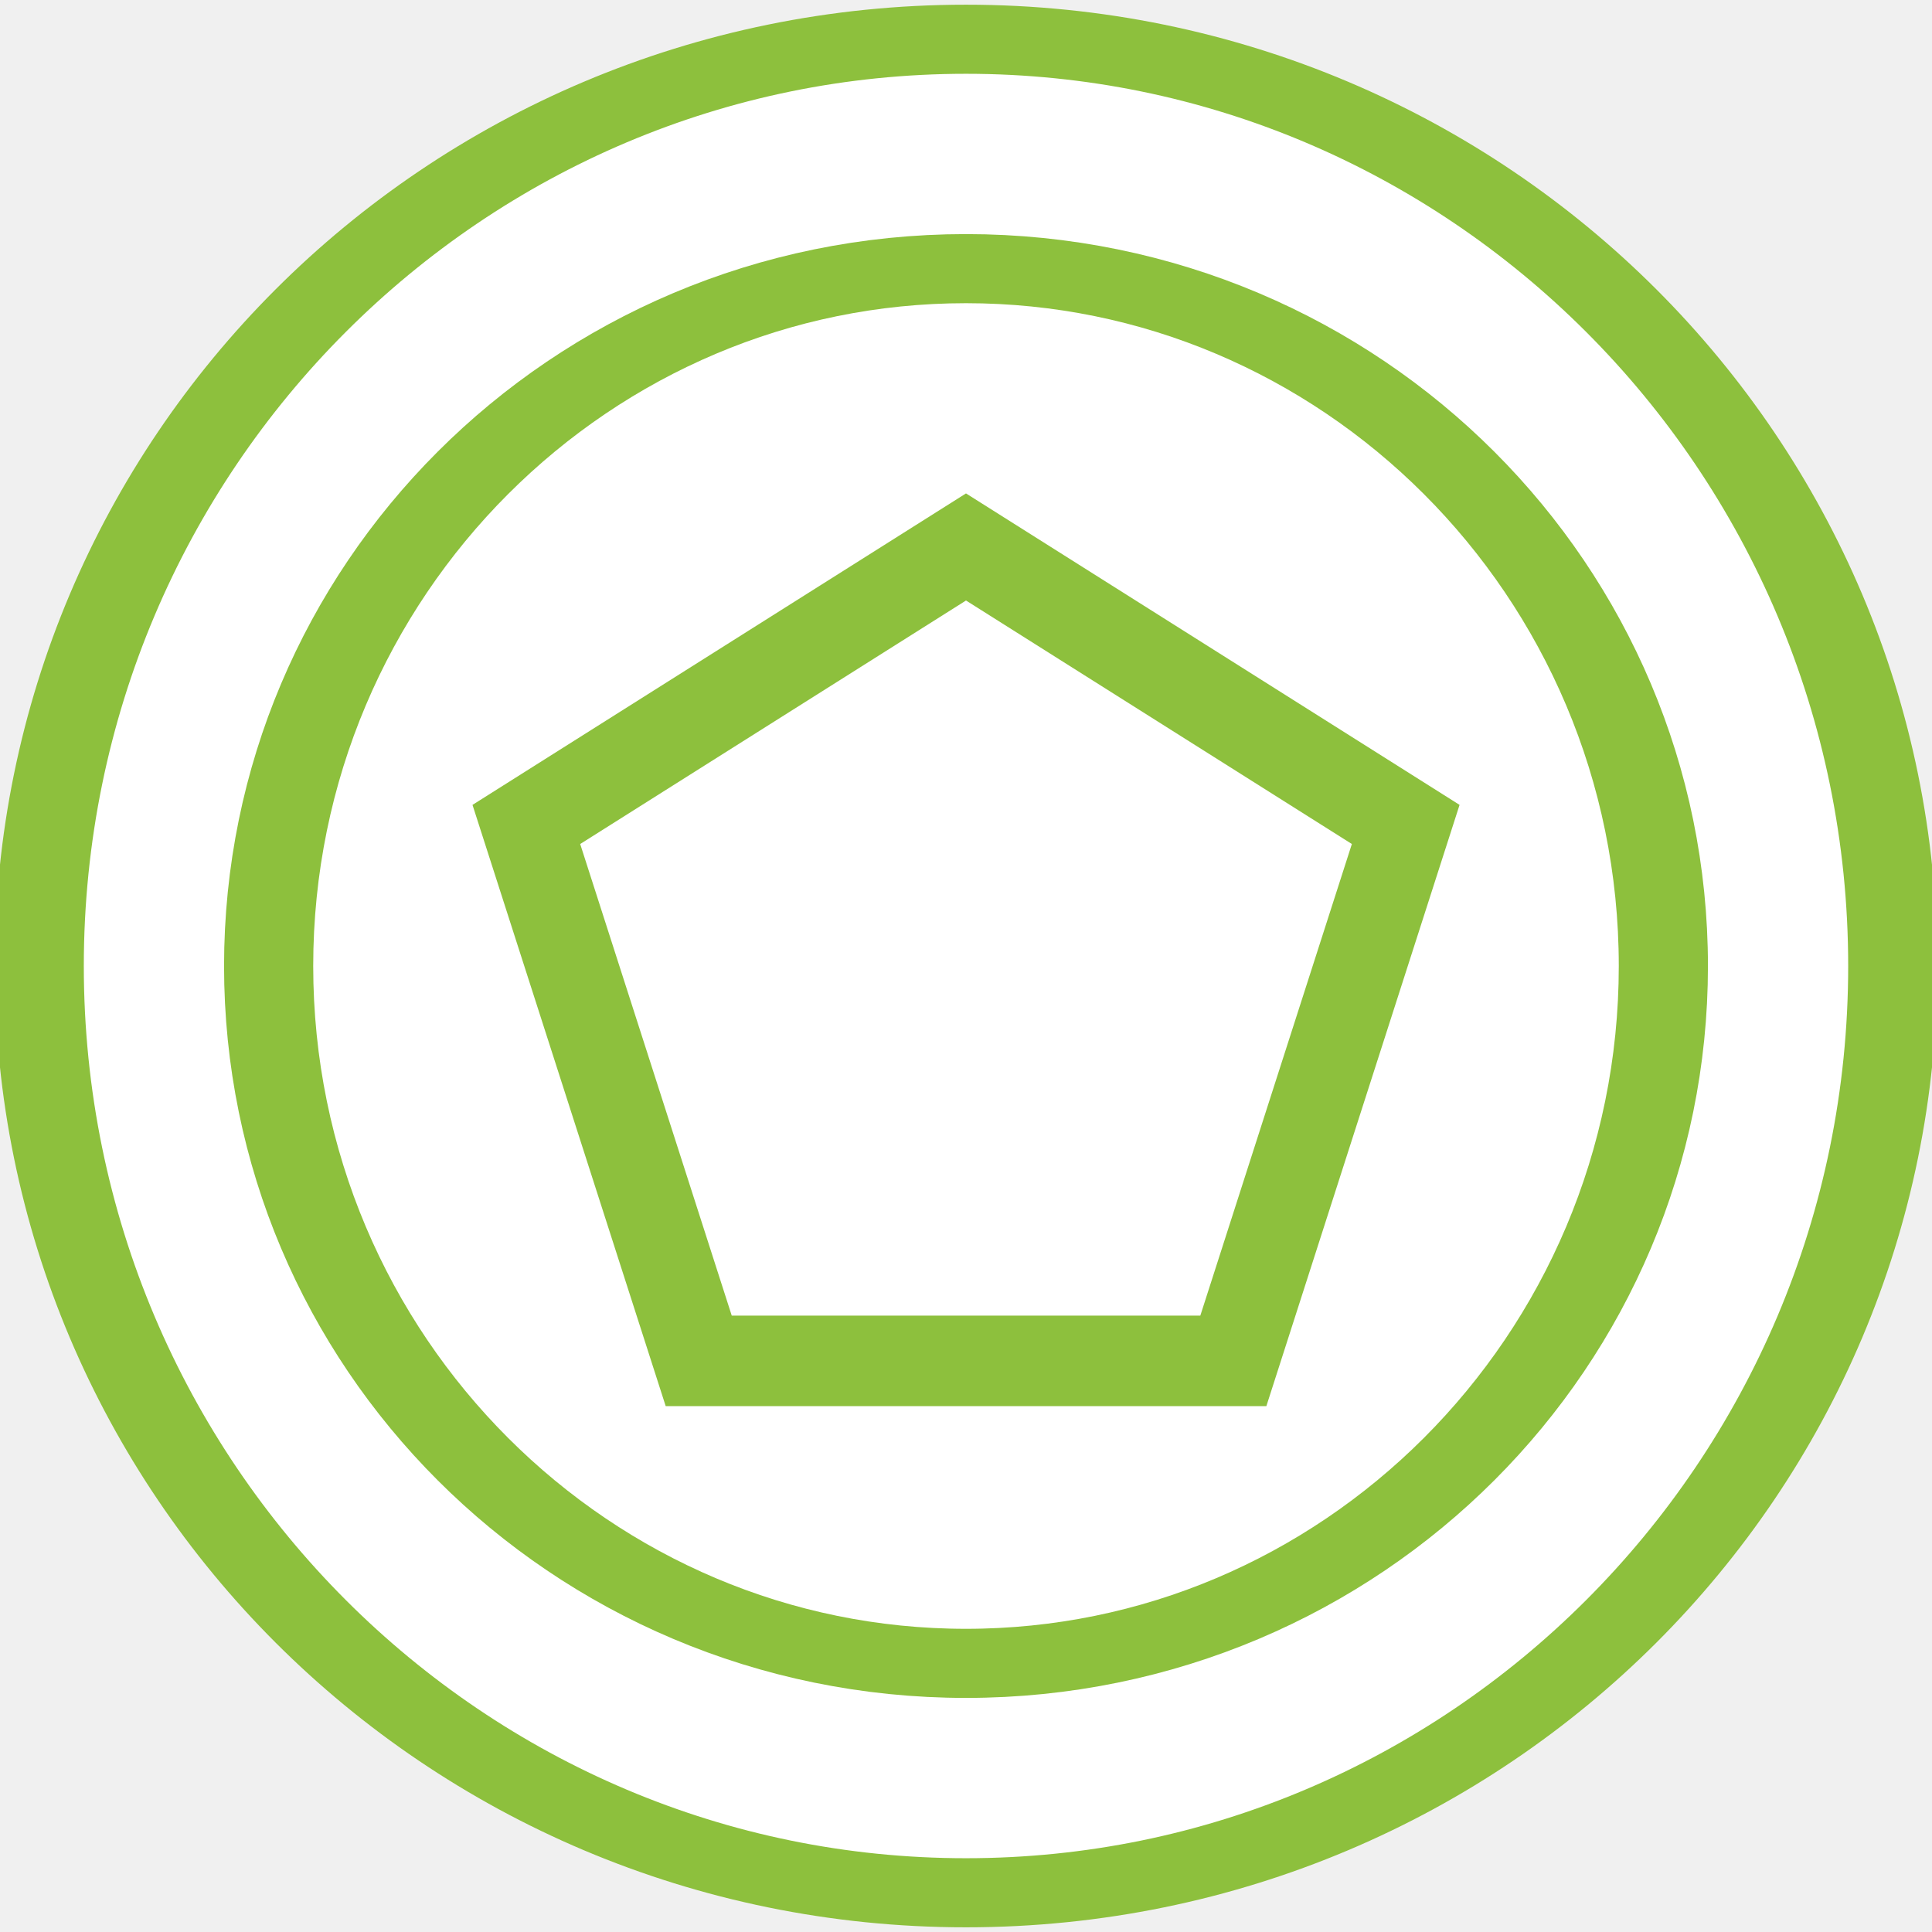
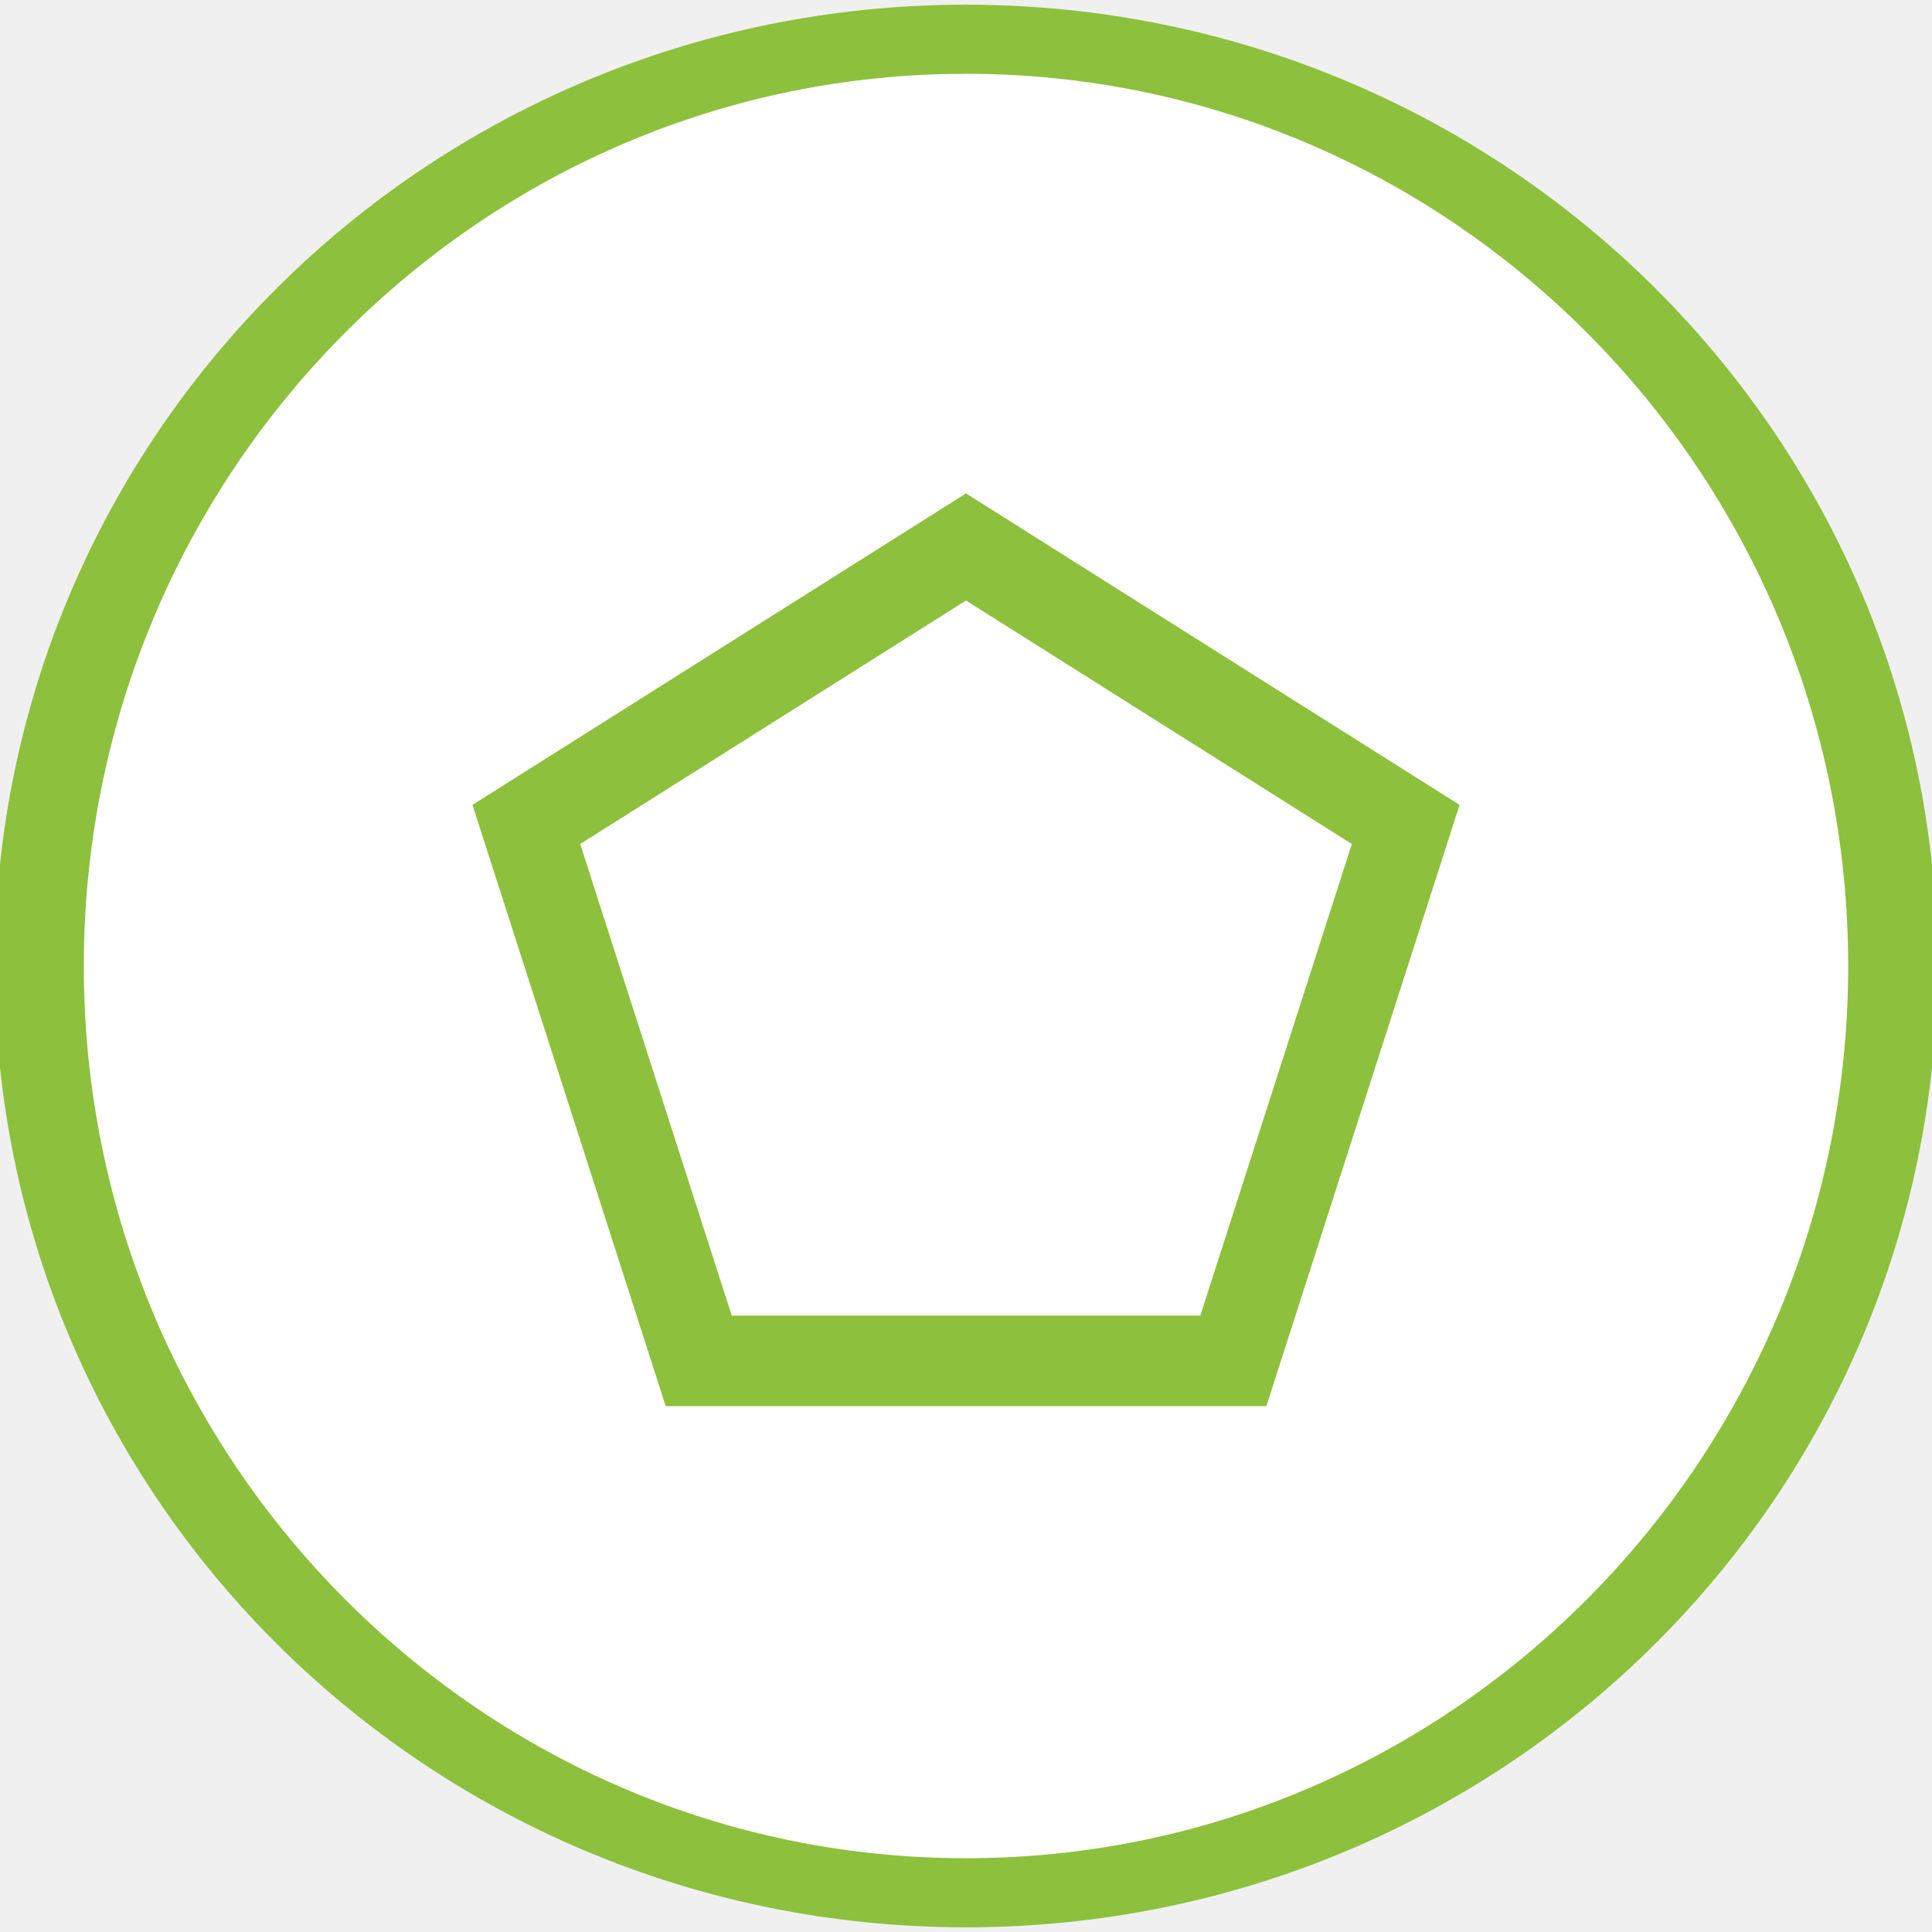
<svg xmlns="http://www.w3.org/2000/svg" width="32" height="32" id="svg5795" version="1.1">
  <defs id="defs5797" />
  <g id="layer1" transform="translate(0,-1020.362)">
    <g transform="translate(-103.601,681.5714)" id="g5762" style="stroke:#8dc03d;stroke-opacity:1">
      <g style="stroke:#8dc03d;stroke-opacity:1" id="g5231" transform="translate(0.2922897,318.523)">
        <path style="fill:#ffffff;fill-opacity:1;stroke:#8dc03d;stroke-width:4.26;stroke-miterlimit:4;stroke-opacity:1;stroke-dasharray:none" id="path5233" d="m 154.286,98.076 c 0,31.559 -19.827,57.143 -44.286,57.143 -24.458,0 -44.286,-25.584 -44.286,-57.143 0,-31.559 19.827,-57.143 44.286,-57.143 24.458,0 44.286,25.584 44.286,57.143 z" transform="matrix(0.3466136,0,0,0.2686256,81.18119,9.921926)" />
-         <path style="fill:#ffffff;fill-opacity:1;stroke:#8dc03d;stroke-width:5.662;stroke-miterlimit:4;stroke-opacity:1;stroke-dasharray:none" id="path5235" d="m 154.286,98.076 c 0,31.559 -19.827,57.143 -44.286,57.143 -24.458,0 -44.286,-25.584 -44.286,-57.143 0,-31.559 19.827,-57.143 44.286,-57.143 24.458,0 44.286,25.584 44.286,57.143 z" transform="matrix(0.2608165,0,0,0.2021328,90.61888,16.4433)" />
      </g>
      <path id="path5237" d="m 119.601,347.85 7.283,4.596 -2.855,8.885 -8.855,0 -2.855,-8.885 z" style="fill:none;stroke:#8dc03d;stroke-width:1.5;stroke-linecap:butt;stroke-linejoin:miter;stroke-miterlimit:4;stroke-opacity:1;stroke-dasharray:none" />
    </g>
  </g>
</svg>
